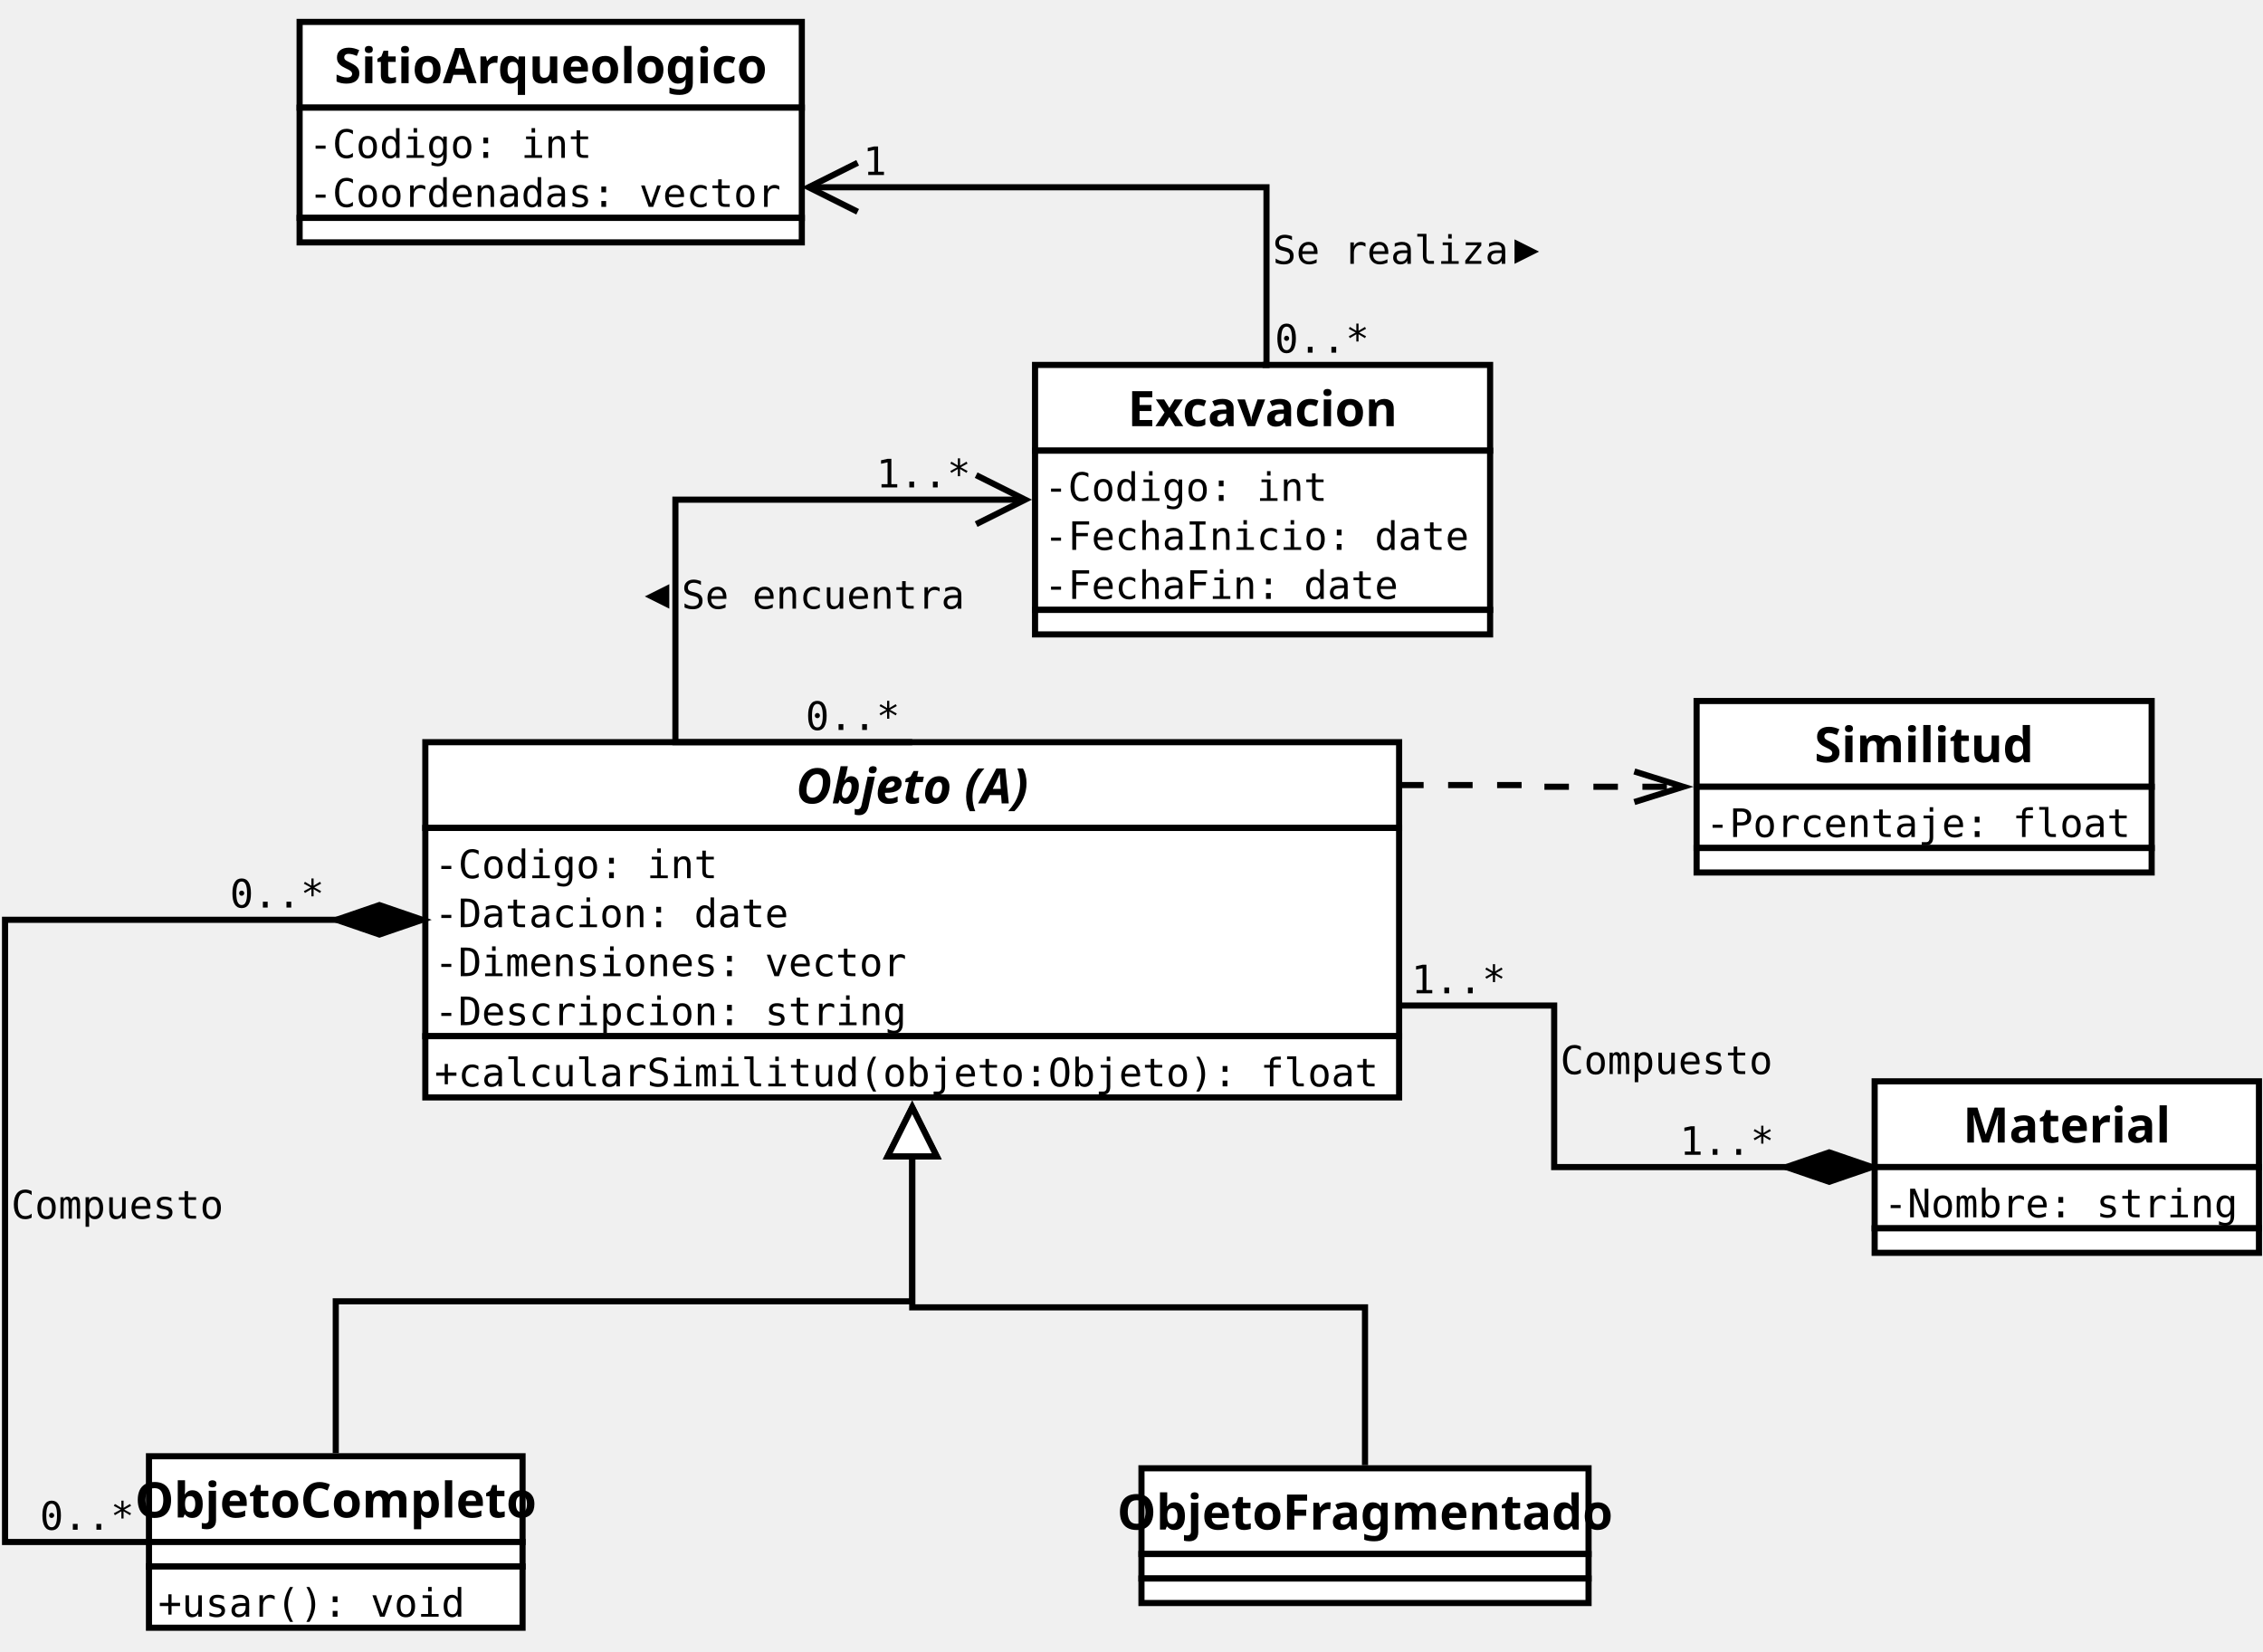
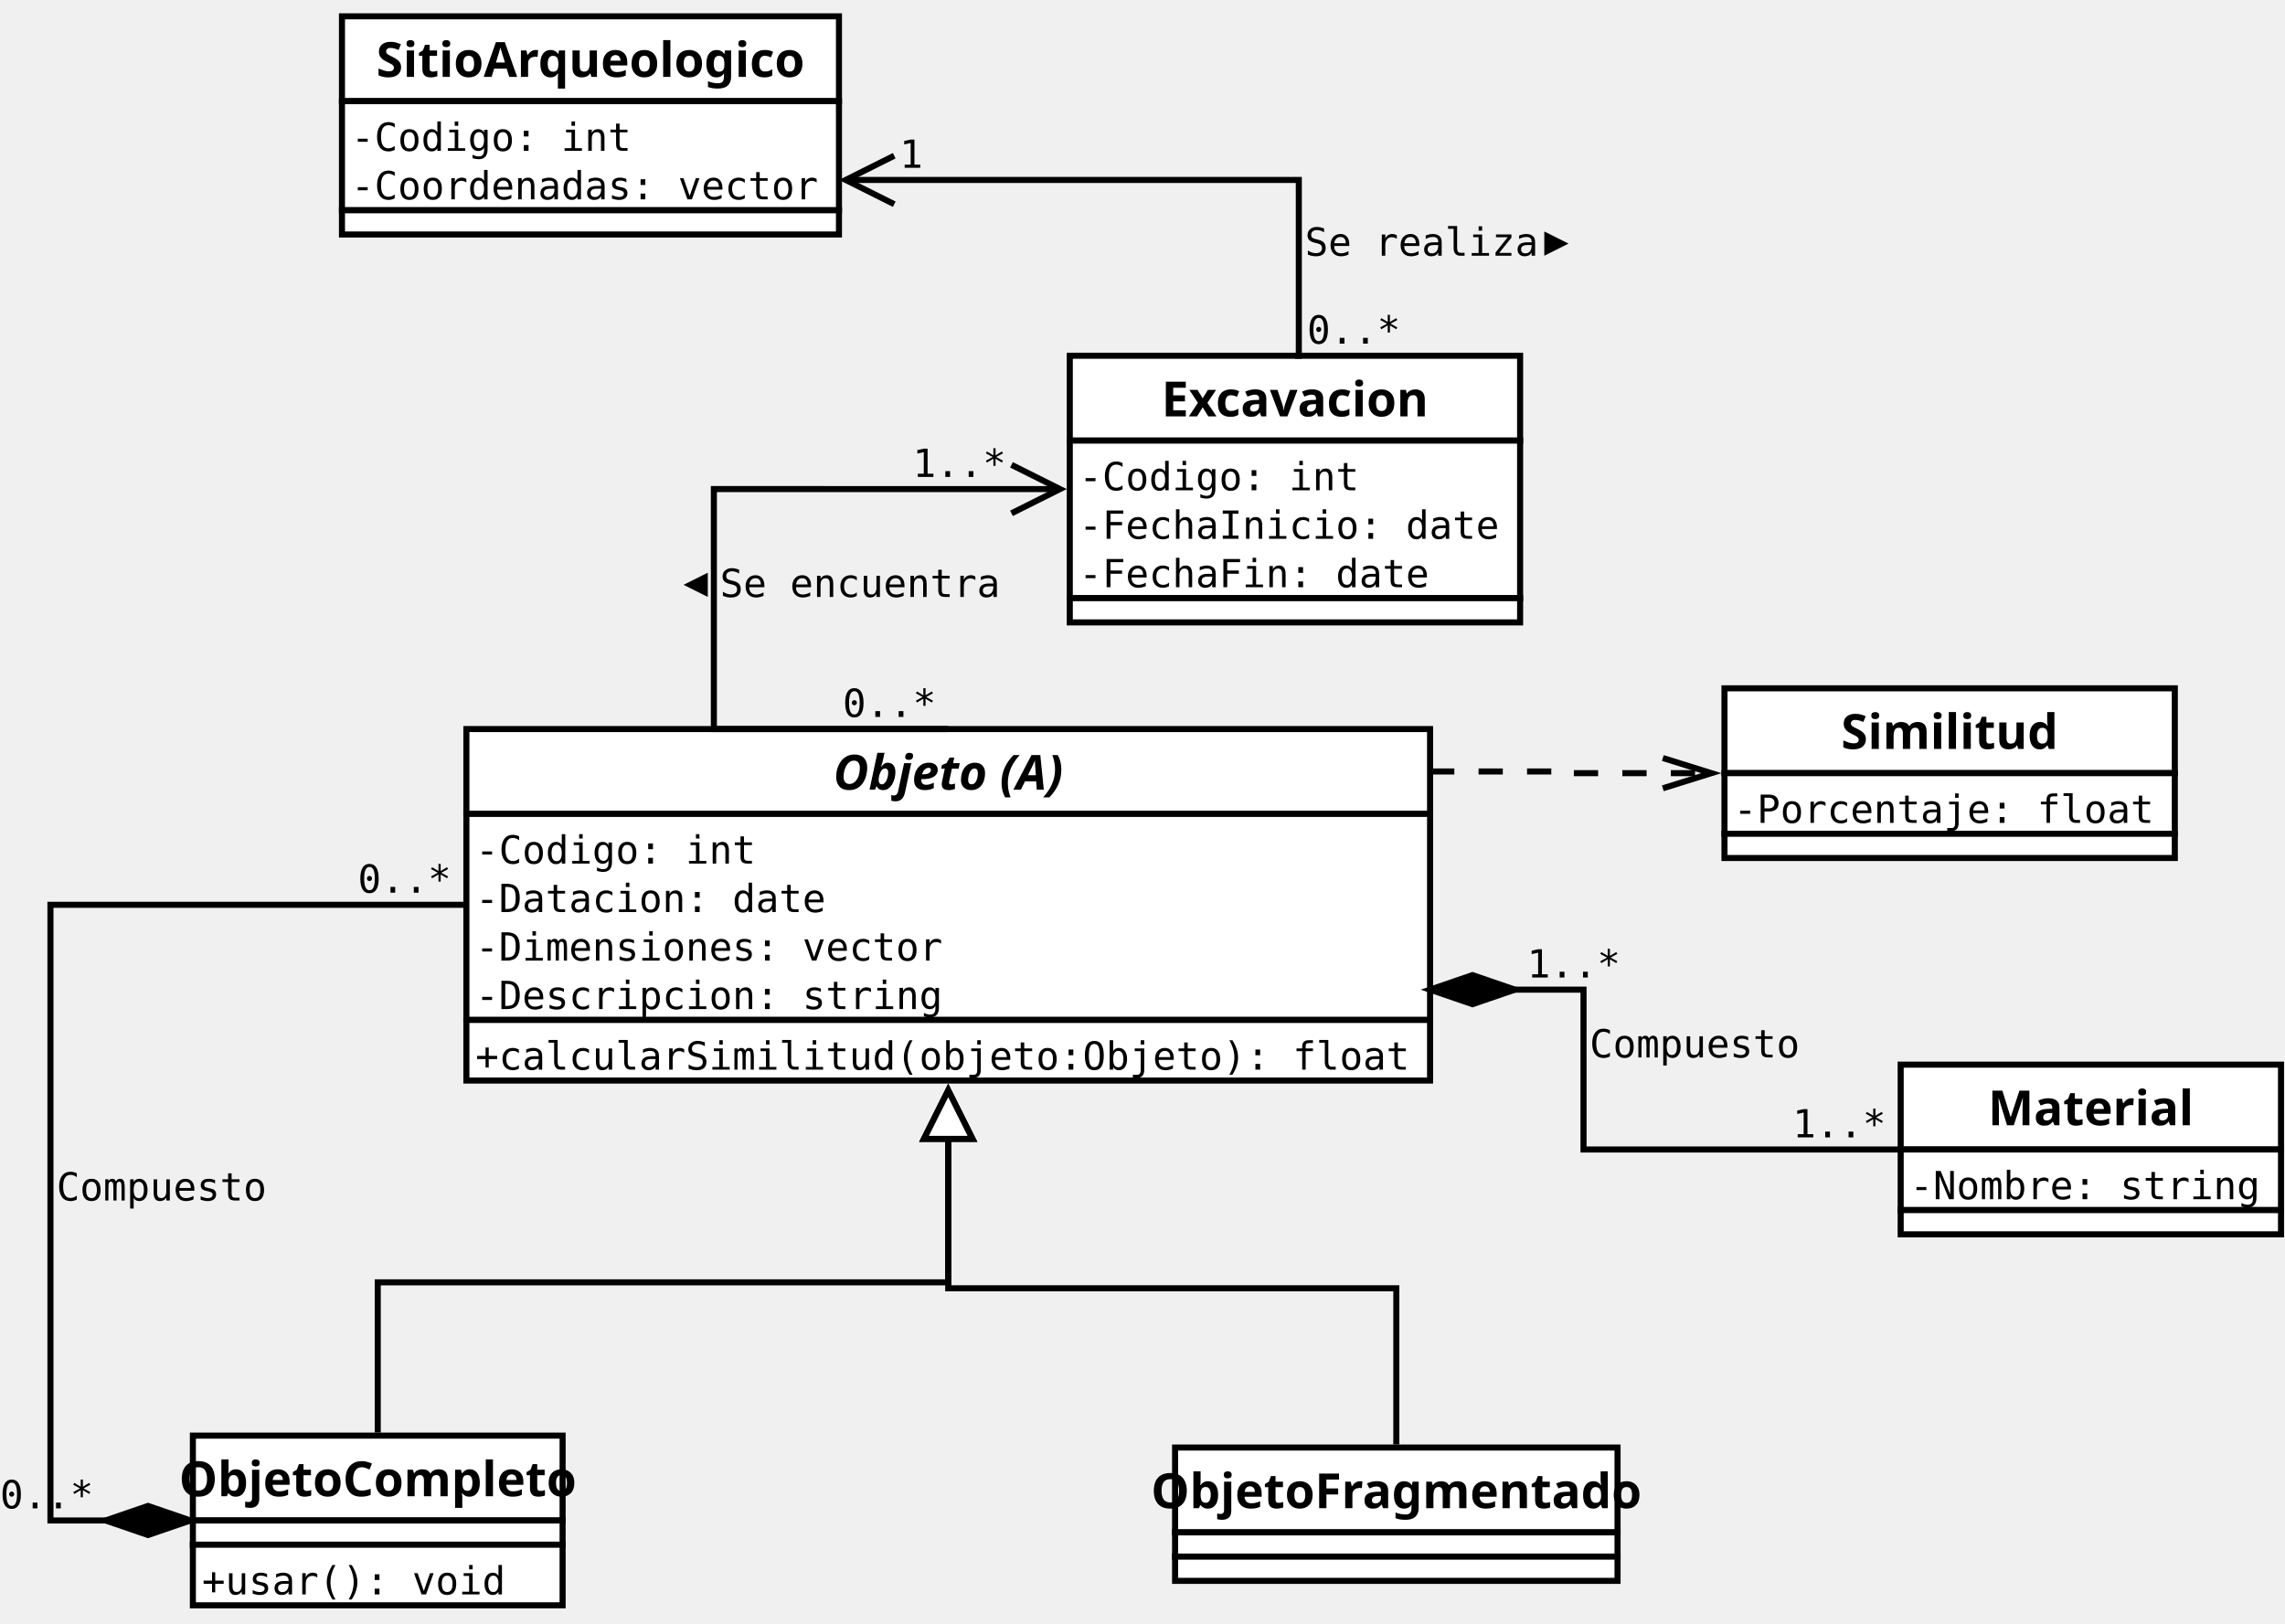
- <svg xmlns="http://www.w3.org/2000/svg" width="37cm" height="27cm" viewBox="275 76 739 527">
+ <svg xmlns="http://www.w3.org/2000/svg" width="38cm" height="27cm" viewBox="260 76 754 527">
  <g id="Background" />
  <g id="Background">
    <g>
      <rect style="fill: #ffffff; fill-opacity: 1; stroke-opacity: 1; stroke-width: 2; stroke: #000000" x="372.84" y="77.019" width="164" height="28" />
      <text font-size="16" style="fill: #000000; fill-opacity: 1; stroke: none;text-anchor:middle;font-family:sans-serif;font-style:normal;font-weight:700" x="454.84" y="97.019">SitioArqueologico</text>
      <rect style="fill: #ffffff; fill-opacity: 1; stroke-opacity: 1; stroke-width: 2; stroke: #000000" x="372.84" y="105.019" width="164" height="36" />
      <text font-size="12.8" style="fill: #000000; fill-opacity: 1; stroke: none;text-anchor:start;font-family:monospace;font-style:normal;font-weight:normal" x="375.84" y="121.419">-Codigo: int</text>
      <text font-size="12.8" style="fill: #000000; fill-opacity: 1; stroke: none;text-anchor:start;font-family:monospace;font-style:normal;font-weight:normal" x="375.84" y="137.419">-Coordenadas: vector</text>
      <rect style="fill: #ffffff; fill-opacity: 1; stroke-opacity: 1; stroke-width: 2; stroke: #000000" x="372.84" y="141.019" width="164" height="8" />
    </g>
    <g>
      <rect style="fill: #ffffff; fill-opacity: 1; stroke-opacity: 1; stroke-width: 2; stroke: #000000" x="613.004" y="189.033" width="148.6" height="28" />
      <text font-size="16" style="fill: #000000; fill-opacity: 1; stroke: none;text-anchor:middle;font-family:sans-serif;font-style:normal;font-weight:700" x="687.304" y="209.033">Excavacion</text>
      <rect style="fill: #ffffff; fill-opacity: 1; stroke-opacity: 1; stroke-width: 2; stroke: #000000" x="613.004" y="217.033" width="148.6" height="52" />
      <text font-size="12.8" style="fill: #000000; fill-opacity: 1; stroke: none;text-anchor:start;font-family:monospace;font-style:normal;font-weight:normal" x="616.004" y="233.433">-Codigo: int</text>
      <text font-size="12.8" style="fill: #000000; fill-opacity: 1; stroke: none;text-anchor:start;font-family:monospace;font-style:normal;font-weight:normal" x="616.004" y="249.433">-FechaInicio: date</text>
      <text font-size="12.8" style="fill: #000000; fill-opacity: 1; stroke: none;text-anchor:start;font-family:monospace;font-style:normal;font-weight:normal" x="616.004" y="265.433">-FechaFin: date</text>
      <rect style="fill: #ffffff; fill-opacity: 1; stroke-opacity: 1; stroke-width: 2; stroke: #000000" x="613.004" y="269.033" width="148.6" height="8" />
    </g>
    <g>
      <rect style="fill: #ffffff; fill-opacity: 1; stroke-opacity: 1; stroke-width: 2; stroke: #000000" x="413.894" y="312.23" width="318" height="28" />
      <text font-size="16" style="fill: #000000; fill-opacity: 1; stroke: none;text-anchor:middle;font-family:sans-serif;font-style:italic;font-weight:700" x="572.894" y="332.23">Objeto (A)</text>
      <rect style="fill: #ffffff; fill-opacity: 1; stroke-opacity: 1; stroke-width: 2; stroke: #000000" x="413.894" y="340.23" width="318" height="68" />
      <text font-size="12.8" style="fill: #000000; fill-opacity: 1; stroke: none;text-anchor:start;font-family:monospace;font-style:normal;font-weight:normal" x="416.894" y="356.63">-Codigo: int</text>
      <text font-size="12.8" style="fill: #000000; fill-opacity: 1; stroke: none;text-anchor:start;font-family:monospace;font-style:normal;font-weight:normal" x="416.894" y="372.63">-Datacion: date</text>
      <text font-size="12.8" style="fill: #000000; fill-opacity: 1; stroke: none;text-anchor:start;font-family:monospace;font-style:normal;font-weight:normal" x="416.894" y="388.63">-Dimensiones: vector</text>
      <text font-size="12.8" style="fill: #000000; fill-opacity: 1; stroke: none;text-anchor:start;font-family:monospace;font-style:normal;font-weight:normal" x="416.894" y="404.63">-Descripcion: string</text>
      <rect style="fill: #ffffff; fill-opacity: 1; stroke-opacity: 1; stroke-width: 2; stroke: #000000" x="413.894" y="408.23" width="318" height="20" />
      <text font-size="12.8" style="fill: #000000; fill-opacity: 1; stroke: none;text-anchor:start;font-family:monospace;font-style:normal;font-weight:normal" x="416.894" y="424.63">+calcularSimilitud(objeto:Objeto): float</text>
    </g>
    <g>
      <rect style="fill: #ffffff; fill-opacity: 1; stroke-opacity: 1; stroke-width: 2; stroke: #000000" x="323.646" y="545.41" width="122" height="28" />
      <text font-size="16" style="fill: #000000; fill-opacity: 1; stroke: none;text-anchor:middle;font-family:sans-serif;font-style:normal;font-weight:700" x="384.646" y="565.41">ObjetoCompleto</text>
      <rect style="fill: #ffffff; fill-opacity: 1; stroke-opacity: 1; stroke-width: 2; stroke: #000000" x="323.646" y="573.41" width="122" height="8" />
      <rect style="fill: #ffffff; fill-opacity: 1; stroke-opacity: 1; stroke-width: 2; stroke: #000000" x="323.646" y="581.41" width="122" height="20" />
      <text font-size="12.8" style="fill: #000000; fill-opacity: 1; stroke: none;text-anchor:start;font-family:monospace;font-style:normal;font-weight:normal" x="326.646" y="597.81">+usar(): void</text>
    </g>
    <g>
      <rect style="fill: #ffffff; fill-opacity: 1; stroke-opacity: 1; stroke-width: 2; stroke: #000000" x="647.754" y="549.34" width="146" height="28" />
      <text font-size="16" style="fill: #000000; fill-opacity: 1; stroke: none;text-anchor:middle;font-family:sans-serif;font-style:normal;font-weight:700" x="720.754" y="569.34">ObjetoFragmentado</text>
      <rect style="fill: #ffffff; fill-opacity: 1; stroke-opacity: 1; stroke-width: 2; stroke: #000000" x="647.754" y="577.34" width="146" height="8" />
      <rect style="fill: #ffffff; fill-opacity: 1; stroke-opacity: 1; stroke-width: 2; stroke: #000000" x="647.754" y="585.34" width="146" height="8" />
    </g>
    <g>
      <rect style="fill: #ffffff; fill-opacity: 1; stroke-opacity: 1; stroke-width: 2; stroke: #000000" x="829.04" y="298.784" width="148.6" height="28" />
      <text font-size="16" style="fill: #000000; fill-opacity: 1; stroke: none;text-anchor:middle;font-family:sans-serif;font-style:normal;font-weight:700" x="903.34" y="318.784">Similitud</text>
      <rect style="fill: #ffffff; fill-opacity: 1; stroke-opacity: 1; stroke-width: 2; stroke: #000000" x="829.04" y="326.784" width="148.6" height="20" />
      <text font-size="12.8" style="fill: #000000; fill-opacity: 1; stroke: none;text-anchor:start;font-family:monospace;font-style:normal;font-weight:normal" x="832.04" y="343.184">-Porcentaje: float</text>
      <rect style="fill: #ffffff; fill-opacity: 1; stroke-opacity: 1; stroke-width: 2; stroke: #000000" x="829.04" y="346.784" width="148.6" height="8" />
    </g>
    <g>
      <polyline style="fill: none; stroke-opacity: 1; stroke-width: 2; stroke: #000000" points="541.312,131.019 688.582,131.019 688.582,189.033 687.304,189.033 " />
      <polyline style="fill: none; stroke-opacity: 1; stroke-width: 2; stroke: #000000" points="555.076,123.019 539.076,131.019 555.076,139.019 " />
      <text font-size="12.8" style="fill: #000000; fill-opacity: 1; stroke: none;text-anchor:start;font-family:monospace;font-style:normal;font-weight:normal" x="690.582" y="156.026">Se realiza</text>
      <polygon style="fill: #000000; fill-opacity: 1; stroke: none" fill-rule="evenodd" points="769.582,156.026 769.582,148.026 777.582,152.026 " />
      <text font-size="12.8" style="fill: #000000; fill-opacity: 1; stroke: none;text-anchor:start;font-family:monospace;font-style:normal;font-weight:normal" x="556.84" y="127.019">1</text>
      <text font-size="12.8" style="fill: #000000; fill-opacity: 1; stroke: none;text-anchor:start;font-family:monospace;font-style:normal;font-weight:normal" x="691.304" y="185.033">0..*</text>
    </g>
    <g>
      <polyline style="fill: none; stroke-opacity: 1; stroke-width: 2; stroke: #000000" points="607.529,233.033 495.562,233.032 495.562,312.23 572.894,312.23 " />
      <polyline style="fill: none; stroke-opacity: 1; stroke-width: 2; stroke: #000000" points="593.765,241.033 609.765,233.033 593.765,225.033 " />
      <text font-size="12.8" style="fill: #000000; fill-opacity: 1; stroke: none;text-anchor:start;font-family:monospace;font-style:normal;font-weight:normal" x="497.562" y="268.631">Se encuentra</text>
      <polygon style="fill: #000000; fill-opacity: 1; stroke: none" fill-rule="evenodd" points="493.562,268.631 493.562,260.631 485.562,264.631 " />
      <text font-size="12.8" style="fill: #000000; fill-opacity: 1; stroke: none;text-anchor:end;font-family:monospace;font-style:normal;font-weight:normal" x="592.001" y="229.033">1..*</text>
      <text font-size="12.8" style="fill: #000000; fill-opacity: 1; stroke: none;text-anchor:end;font-family:monospace;font-style:normal;font-weight:normal" x="568.894" y="308.23">0..*</text>
    </g>
    <g>
-       <polyline style="fill: none; stroke-opacity: 1; stroke-width: 2; stroke: #000000" points="322.841,573.41 276.646,573.41 276.646,370.23 387.728,370.23 " />
-       <polygon style="fill: #000000; fill-opacity: 1; stroke-opacity: 1; stroke-width: 2; stroke: #000000" fill-rule="evenodd" points="412.899,370.23 398.899,375.03 384.899,370.23 398.899,365.43 " />
+       <polyline style="fill: none; stroke-opacity: 1; stroke-width: 2; stroke: #000000" points="297.67,573.41 276.646,573.41 276.646,370.23 412.899,370.23 " />
+       <polygon style="fill: #000000; fill-opacity: 1; stroke-opacity: 1; stroke-width: 2; stroke: #000000" fill-rule="evenodd" points="322.841,573.41 308.841,578.21 294.841,573.41 308.841,568.61 " />
      <text font-size="12.8" style="fill: #000000; fill-opacity: 1; stroke: none;text-anchor:start;font-family:monospace;font-style:normal;font-weight:normal" x="278.646" y="467.82">Compuesto</text>
-       <text font-size="12.8" style="fill: #000000; fill-opacity: 1; stroke: none;text-anchor:end;font-family:monospace;font-style:normal;font-weight:normal" x="318.841" y="569.41">0..*</text>
-       <text font-size="12.8" style="fill: #000000; fill-opacity: 1; stroke: none;text-anchor:end;font-family:monospace;font-style:normal;font-weight:normal" x="380.899" y="366.23">0..*</text>
+       <text font-size="12.8" style="fill: #000000; fill-opacity: 1; stroke: none;text-anchor:end;font-family:monospace;font-style:normal;font-weight:normal" x="290.841" y="569.41">0..*</text>
+       <text font-size="12.8" style="fill: #000000; fill-opacity: 1; stroke: none;text-anchor:end;font-family:monospace;font-style:normal;font-weight:normal" x="408.899" y="366.23">0..*</text>
    </g>
    <g>
      <polyline style="fill: none; stroke-opacity: 1; stroke-width: 2; stroke: #000000" points="572.894,447.473 572.894,494.82 384.646,494.82 384.646,544.403 " />
      <polygon style="fill: #ffffff; fill-opacity: 1; stroke-opacity: 1; stroke-width: 2; stroke: #000000" fill-rule="evenodd" points="580.894,447.473 572.894,431.473 564.894,447.473 " />
    </g>
    <g>
      <polyline style="fill: none; stroke-opacity: 1; stroke-width: 2; stroke: #000000" points="572.894,447.473 572.894,496.786 720.754,496.786 720.754,548.334 " />
      <polygon style="fill: #ffffff; fill-opacity: 1; stroke-opacity: 1; stroke-width: 2; stroke: #000000" fill-rule="evenodd" points="580.894,447.473 572.894,431.473 564.894,447.473 " />
    </g>
    <g>
      <rect style="fill: #ffffff; fill-opacity: 1; stroke-opacity: 1; stroke-width: 2; stroke: #000000" x="887.182" y="422.98" width="125.5" height="28" />
      <text font-size="16" style="fill: #000000; fill-opacity: 1; stroke: none;text-anchor:middle;font-family:sans-serif;font-style:normal;font-weight:700" x="949.932" y="442.98">Material</text>
      <rect style="fill: #ffffff; fill-opacity: 1; stroke-opacity: 1; stroke-width: 2; stroke: #000000" x="887.182" y="450.98" width="125.5" height="20" />
      <text font-size="12.8" style="fill: #000000; fill-opacity: 1; stroke: none;text-anchor:start;font-family:monospace;font-style:normal;font-weight:normal" x="890.182" y="467.38">-Nombre: string</text>
      <rect style="fill: #ffffff; fill-opacity: 1; stroke-opacity: 1; stroke-width: 2; stroke: #000000" x="887.182" y="470.98" width="125.5" height="8" />
    </g>
    <g>
-       <polyline style="fill: none; stroke-opacity: 1; stroke-width: 2; stroke: #000000" points="861.167,450.98 782.528,450.98 782.528,398.23 731.894,398.23 " />
-       <polygon style="fill: #000000; fill-opacity: 1; stroke-opacity: 1; stroke-width: 2; stroke: #000000" fill-rule="evenodd" points="886.338,450.98 872.338,455.78 858.338,450.98 872.338,446.18 " />
+       <polyline style="fill: none; stroke-opacity: 1; stroke-width: 2; stroke: #000000" points="886.338,450.98 782.528,450.98 782.528,398.23 757.066,398.23 " />
+       <polygon style="fill: #000000; fill-opacity: 1; stroke-opacity: 1; stroke-width: 2; stroke: #000000" fill-rule="evenodd" points="731.894,398.23 745.894,393.43 759.894,398.23 745.894,403.03 " />
      <text font-size="12.8" style="fill: #000000; fill-opacity: 1; stroke: none;text-anchor:start;font-family:monospace;font-style:normal;font-weight:normal" x="784.528" y="420.605">Compuesto</text>
-       <text font-size="12.8" style="fill: #000000; fill-opacity: 1; stroke: none;text-anchor:end;font-family:monospace;font-style:normal;font-weight:normal" x="854.338" y="446.98">1..*</text>
-       <text font-size="12.8" style="fill: #000000; fill-opacity: 1; stroke: none;text-anchor:start;font-family:monospace;font-style:normal;font-weight:normal" x="735.894" y="394.23">1..*</text>
+       <text font-size="12.8" style="fill: #000000; fill-opacity: 1; stroke: none;text-anchor:end;font-family:monospace;font-style:normal;font-weight:normal" x="882.338" y="446.98">1..*</text>
+       <text font-size="12.8" style="fill: #000000; fill-opacity: 1; stroke: none;text-anchor:start;font-family:monospace;font-style:normal;font-weight:normal" x="763.894" y="394.23">1..*</text>
    </g>
    <g>
      <polyline style="fill: none; stroke-opacity: 1; stroke-width: 2; stroke-dasharray: 8; stroke: #000000" points="731.894,326.23 775.962,326.23 775.962,326.784 821.346,326.784 " />
      <polyline style="fill: none; stroke-opacity: 1; stroke-width: 2; stroke: #000000" points="808.699,331.784 824.699,326.784 808.699,321.784 " />
    </g>
  </g>
</svg>
